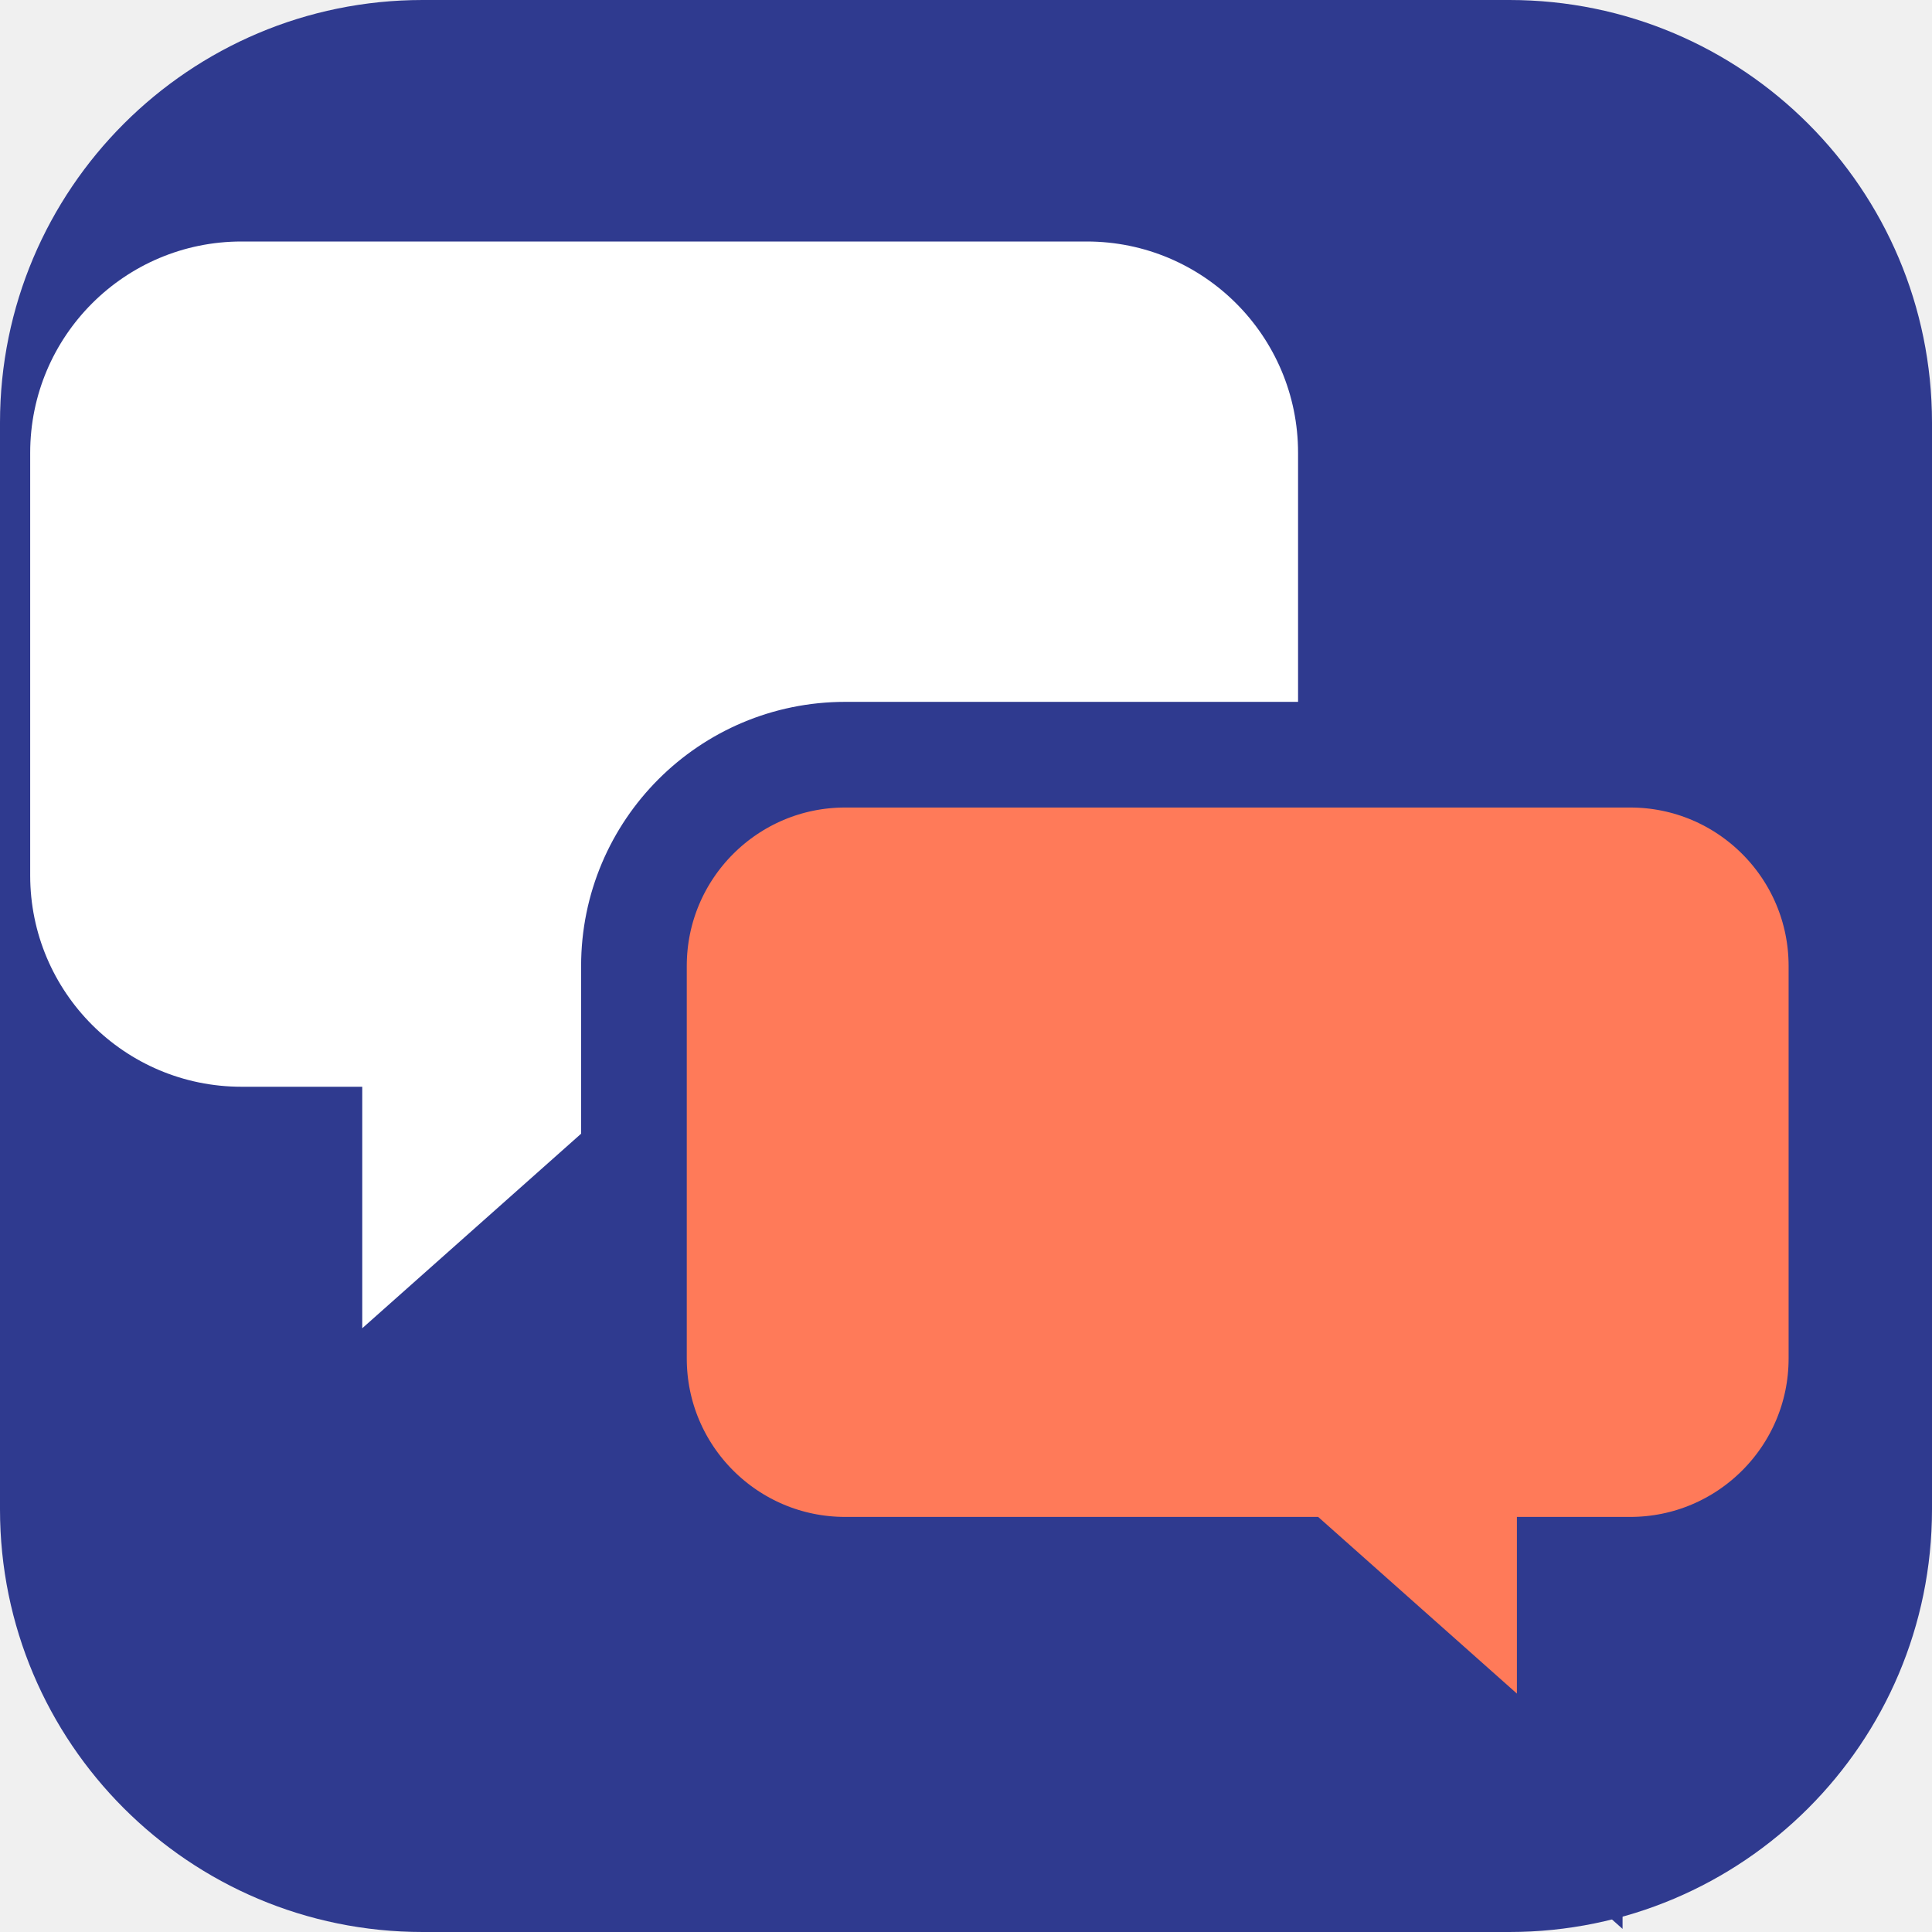
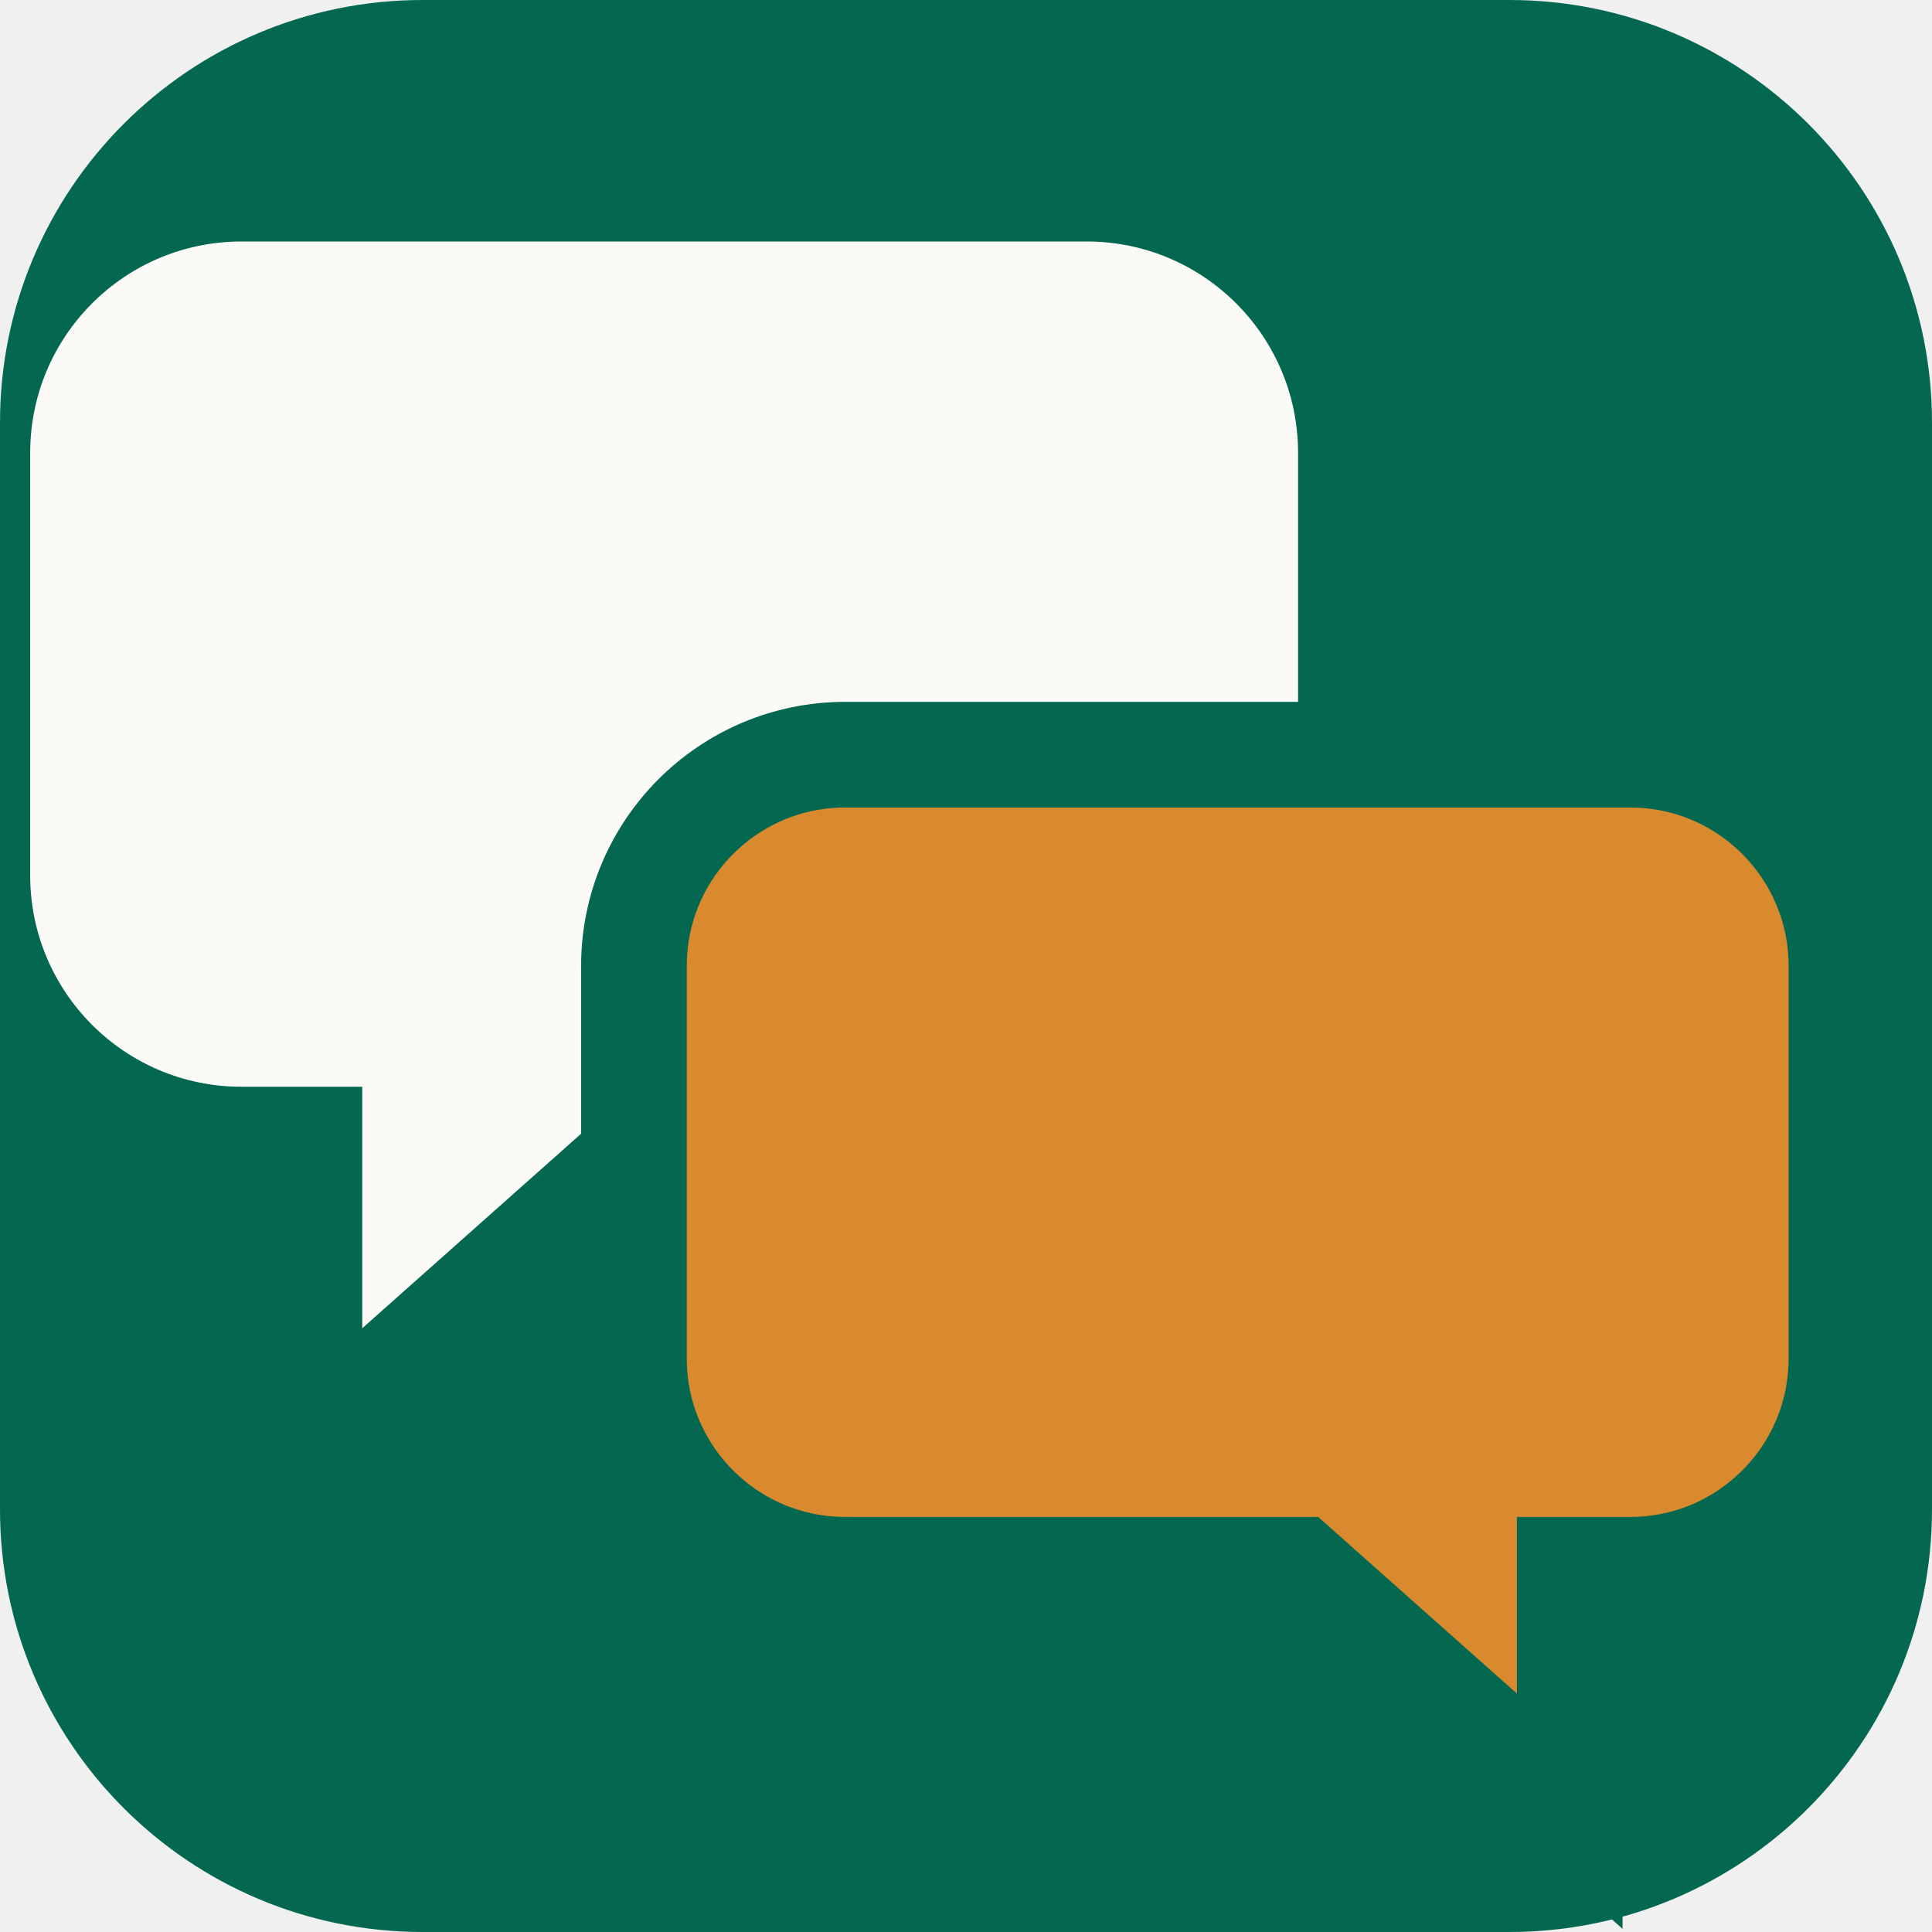
<svg xmlns="http://www.w3.org/2000/svg" viewBox="0 0 128 128" width="128" height="128">
-   <rect x="0" y="0" width="128" height="128" rx="28" fill="#2F3A8F" />
-   <path d="M16 16 h56 a14 14 0 0 1 14 14 v28 a14 14 0 0 1 -14 14 h-30 l-18 16 v-16 h-8 a14 14 0 0 1 -14 -14 v-28 a14 14 0 0 1 14 -14 z" fill="#FFFFFF" />
-   <path d="M56 50 h52 a14 14 0 0 1 14 14 v26 a14 14 0 0 1 -14 14 h-4 v16 l-18 -16 h-30 a14 14 0 0 1 -14 -14 v-26 a14 14 0 0 1 14 -14 z" fill="#FF7A59" stroke="#2F3A8F" stroke-width="7" />
+   <rect x="0" y="0" width="128" height="128" rx="28" fill="#046850" />
+   <path d="M16 16 h56 a14 14 0 0 1 14 14 v28 a14 14 0 0 1 -14 14 h-30 l-18 16 v-16 h-8 a14 14 0 0 1 -14 -14 v-28 a14 14 0 0 1 14 -14 z" fill="#FCFAF7" />
+   <path d="M56 50 h52 a14 14 0 0 1 14 14 v26 a14 14 0 0 1 -14 14 h-4 v16 l-18 -16 h-30 a14 14 0 0 1 -14 -14 v-26 a14 14 0 0 1 14 -14 z" fill="#D98A2E" stroke="#046850" stroke-width="7" />
</svg>
